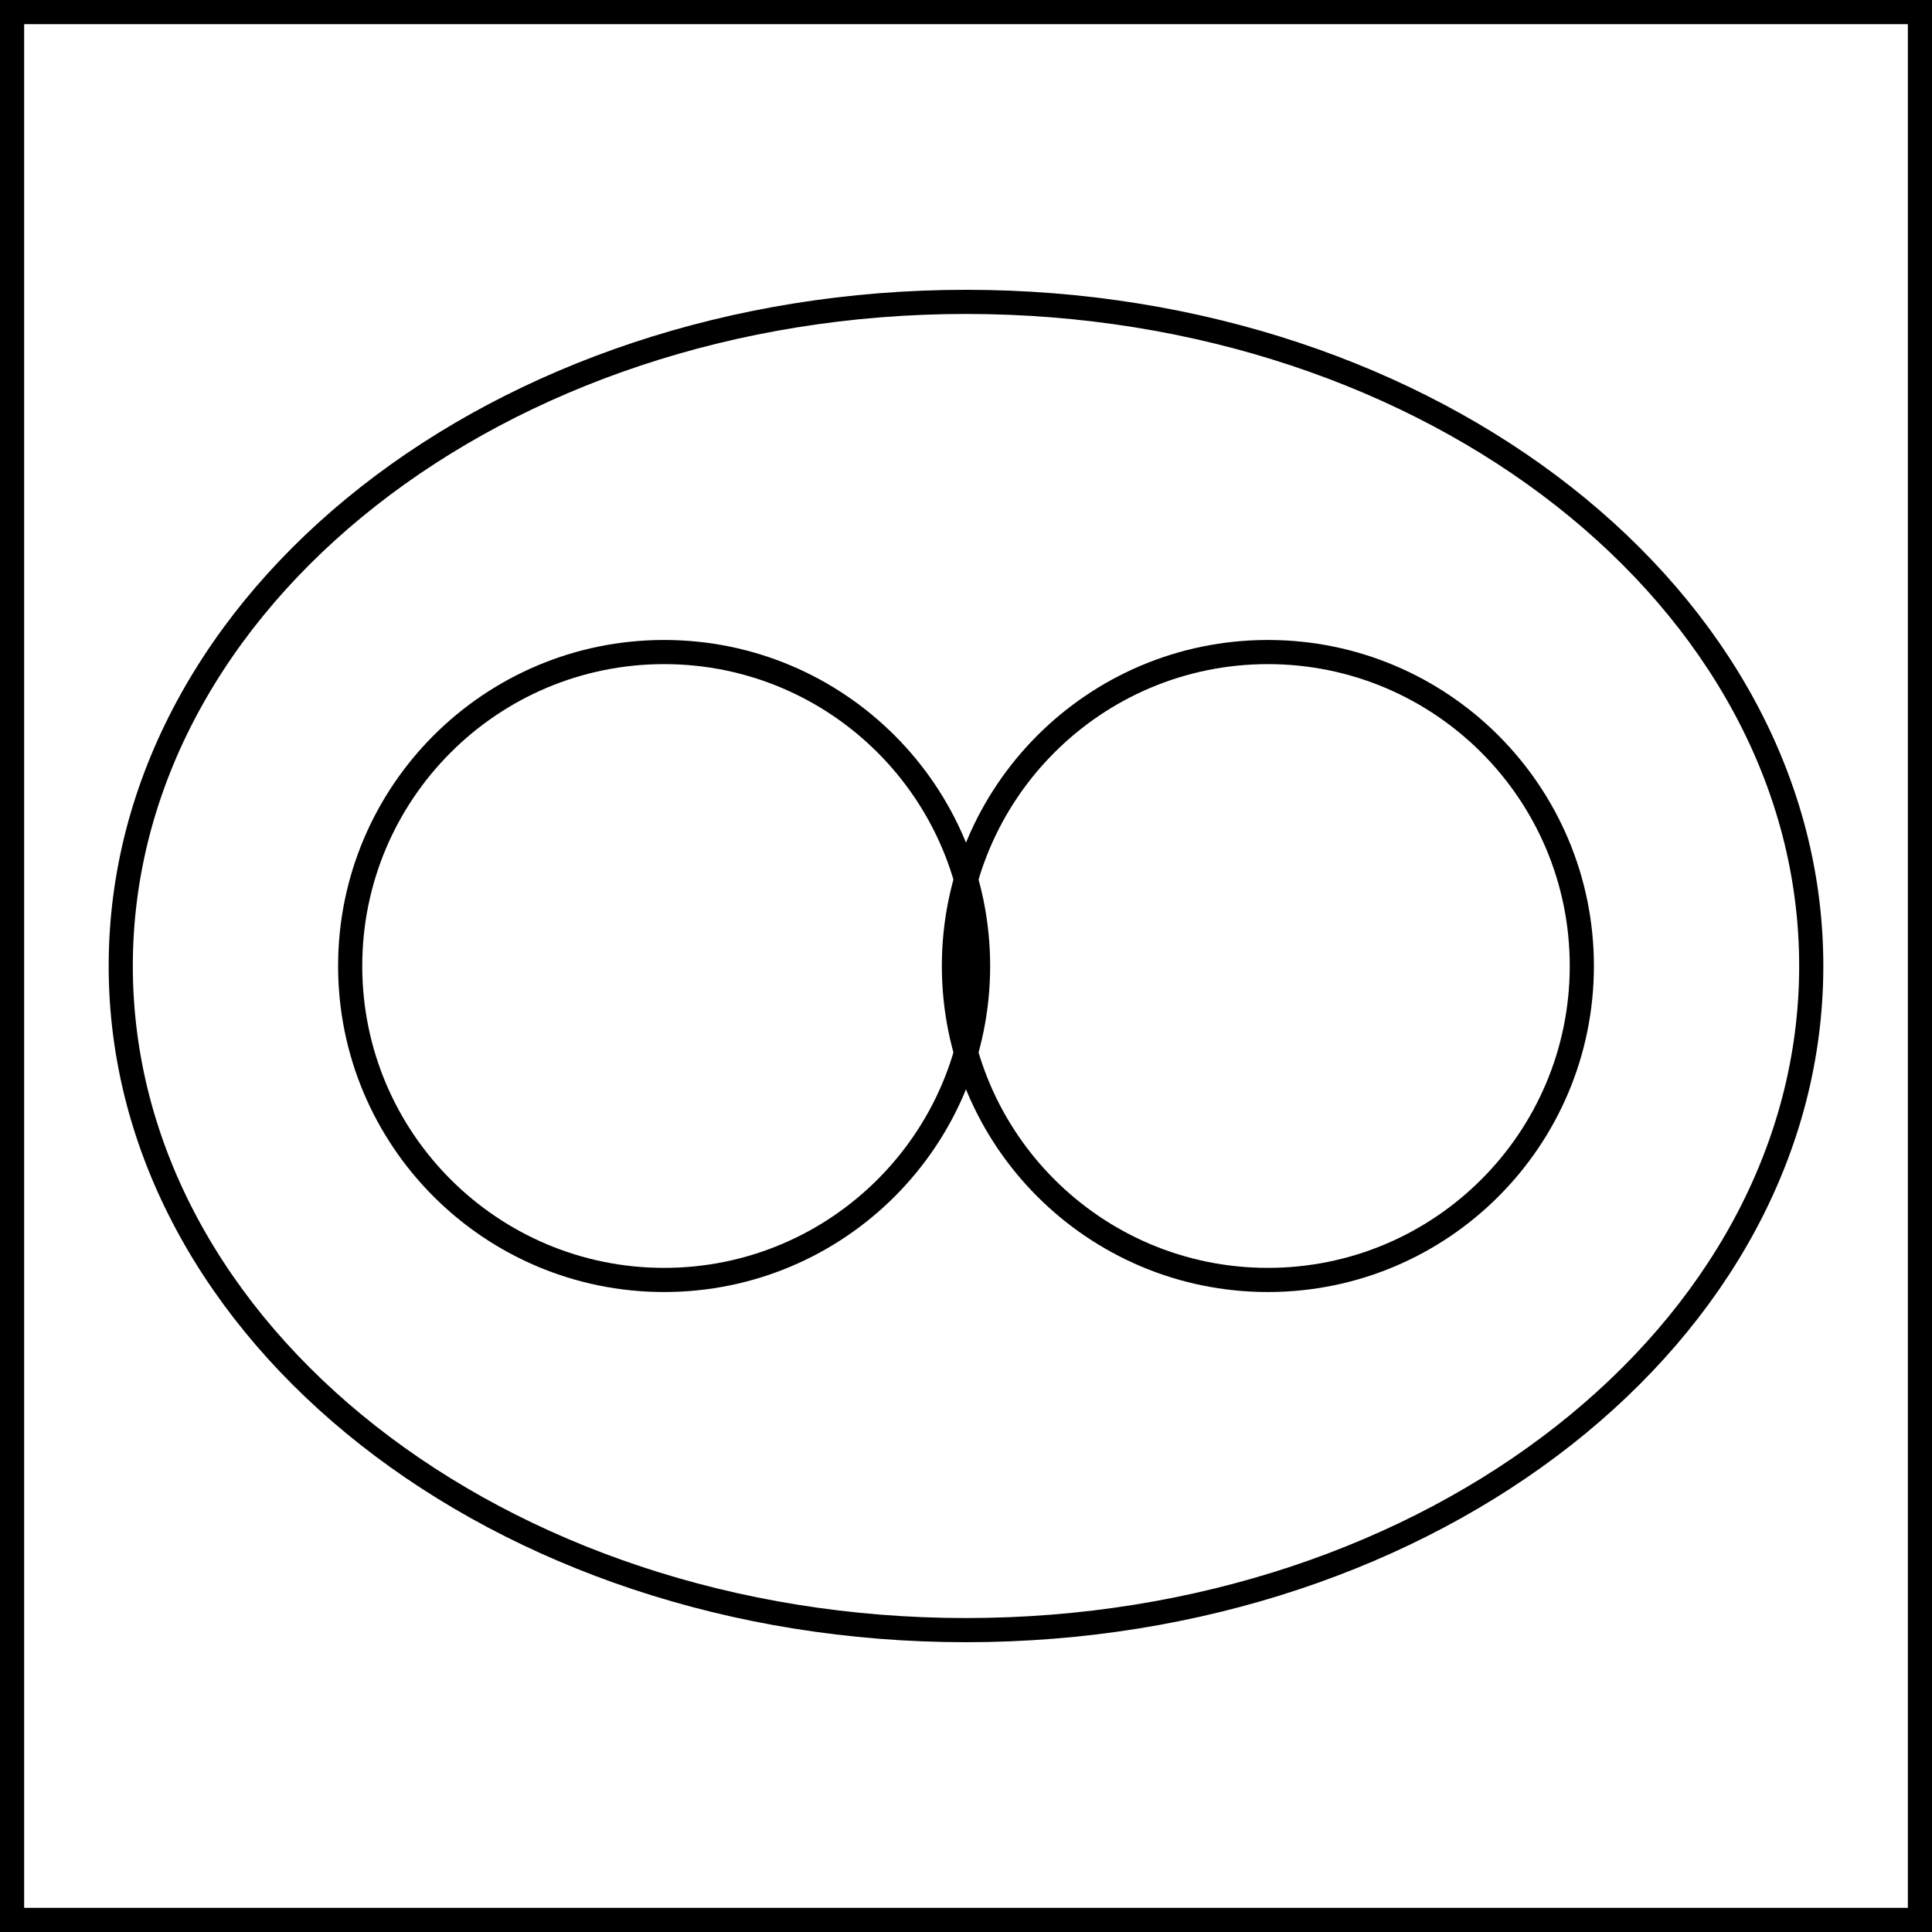
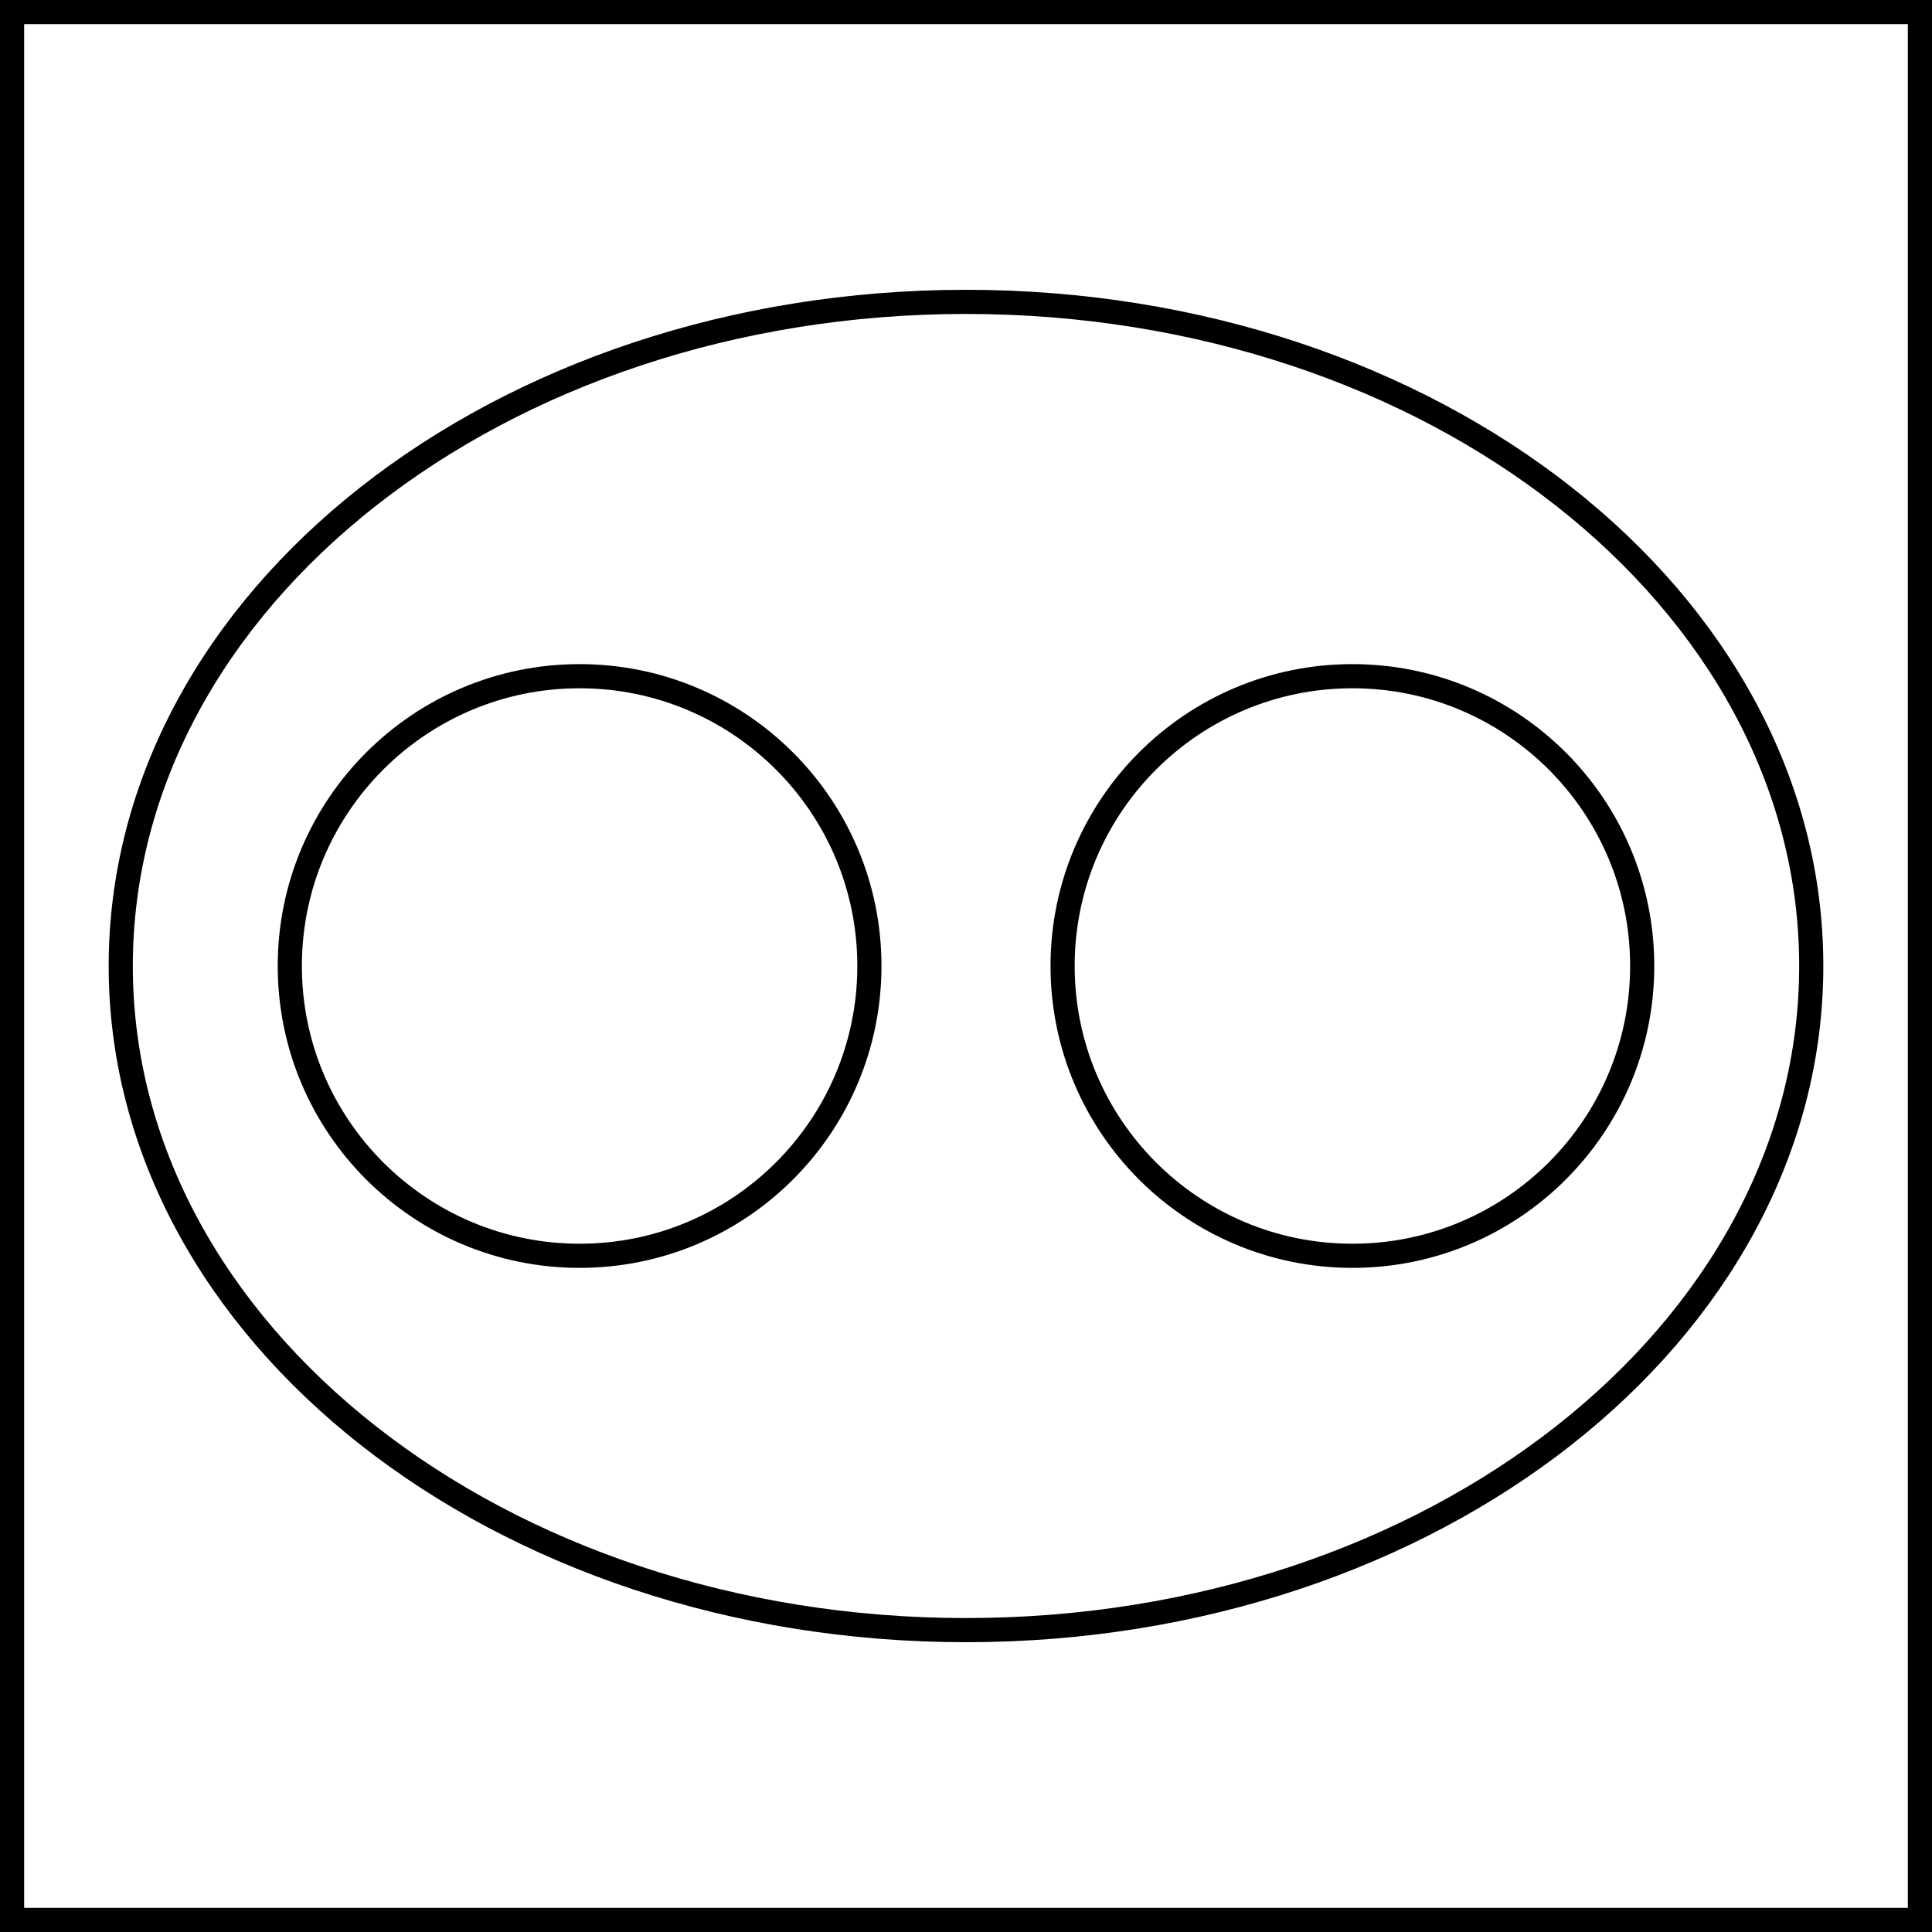
<svg xmlns="http://www.w3.org/2000/svg" viewBox="0 0 160 160">
  <rect x="1" y="1" width="158" height="158" fill="white" stroke="black" stroke-width="2" />
  <ellipse cx="80" cy="80" rx="70" ry="55" fill="none" stroke="black" stroke-width="2" />
-   <circle cx="55" cy="80" r="26" fill="none" stroke="black" stroke-width="2" />
-   <circle cx="105" cy="80" r="26" fill="none" stroke="black" stroke-width="2" />
+   <circle cx="48" cy="80" r="24" fill="none" stroke="black" stroke-width="2" />
+   <circle cx="112" cy="80" r="24" fill="none" stroke="black" stroke-width="2" />
</svg>
